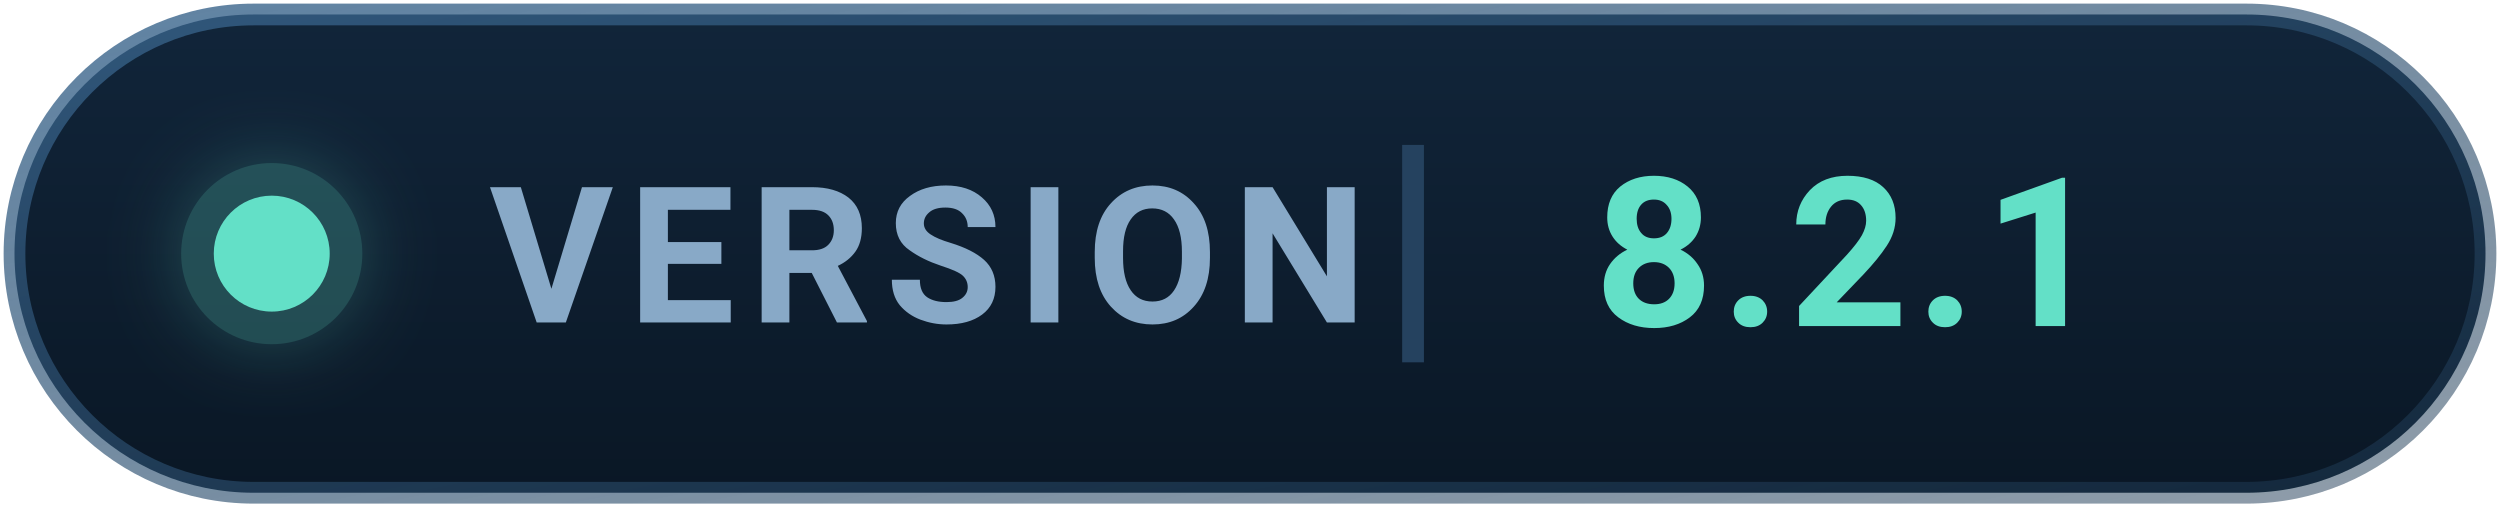
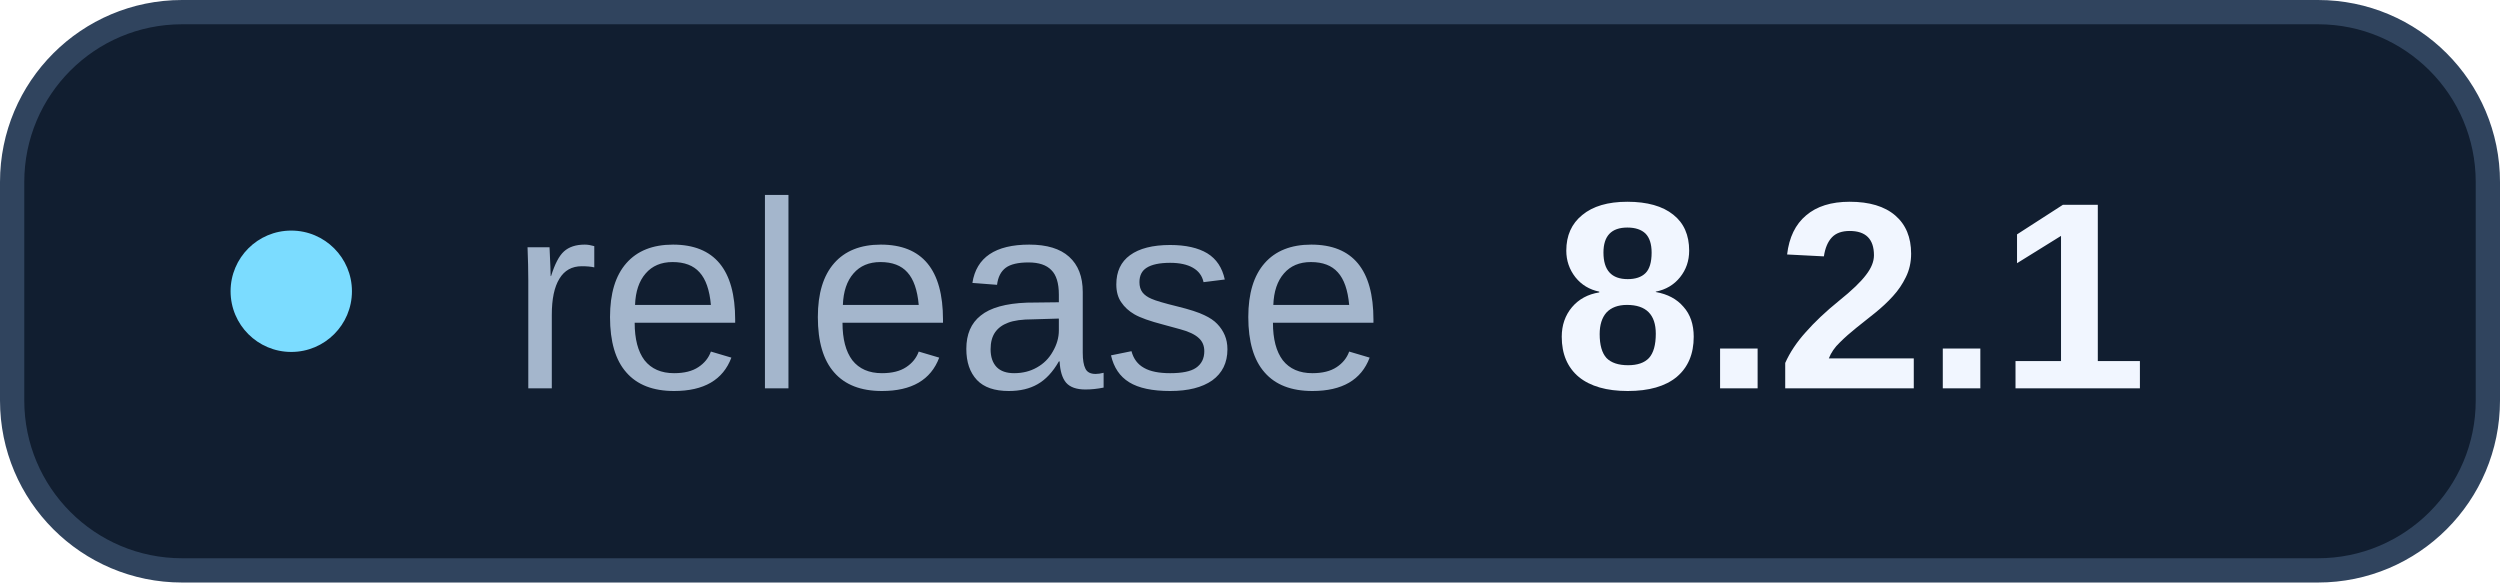
- <svg xmlns="http://www.w3.org/2000/svg" width="138" height="28" viewBox="0 0 138 28" overflow="hidden" role="img" aria-label="Version 8.2.1">
+ <svg xmlns="http://www.w3.org/2000/svg" width="103" height="24" viewBox="0 0 103 24" role="img" aria-labelledby="title desc" aria-label="Version 8.2.1">
  <defs>
-     <linearGradient id="v-bg" x1="0" y1="0" x2="0" y2="1">
-       <stop offset="0%" stop-color="#11253a" />
-       <stop offset="100%" stop-color="#0a1725" />
+     <linearGradient id="bg" x2="1" y2="1">
+       <stop stop-color="#111e32" />
+       <stop offset="1" stop-color="#0a111f" />
    </linearGradient>
-     <linearGradient id="v-border" x1="0" y1="0" x2="1" y2="1">
-       <stop offset="0%" stop-color="#38648c" stop-opacity="0.8" />
-       <stop offset="100%" stop-color="#1e3a54" stop-opacity="0.5" />
+     <linearGradient id="accent">
+       <stop stop-color="#67e8d0" />
+       <stop offset=".5" stop-color="#65ccff" />
+       <stop offset="1" stop-color="#8b9bff" />
    </linearGradient>
-     <filter id="v-glow" x="-50%" y="-50%" width="200%" height="200%">
-       <feGaussianBlur stdDeviation="2" result="blur" />
-       <feComposite in="SourceGraphic" in2="blur" operator="over" />
-     </filter>
+     <radialGradient id="light">
+       <stop stop-color="#65ccff" stop-opacity=".12" />
+       <stop offset="1" stop-color="#65ccff" stop-opacity="0" />
+     </radialGradient>
+     <clipPath id="clip">
+       <rect x="1" y="1" width="101" height="22" rx="18" />
+     </clipPath>
  </defs>
  <style>
-     text { font-family: -apple-system, BlinkMacSystemFont, "Segoe UI", Roboto, Helvetica, Arial, sans-serif; }
-     @keyframes pulseEmerald {
-       0%, 100% { r: 3px; opacity: 0.8; }
-       50% { r: 4.5px; opacity: 1; }
-     }
-     .dot-v { animation: pulseEmerald 2.5s ease-in-out infinite; }
-     @media (prefers-reduced-motion: reduce) { .dot-v { animation: none; } }
+     text{font-family:-apple-system,BlinkMacSystemFont,"Segoe UI",Arial,sans-serif}
+     .muted{fill:#a4b6cc}.ink{fill:#f1f6ff}.accent{fill:#7bdcff}
+     @keyframes breathe{0%,100%{opacity:.45}50%{opacity:1}}
+     @keyframes glide{0%,100%{transform:translateX(0)}50%{transform:translateX(24px)}}
+     .pulse{animation:breathe 5s ease-in-out infinite}.drift{animation:glide 9s ease-in-out infinite}
+     @media(prefers-reduced-motion:reduce){.pulse,.drift{animation:none!important}}
  </style>
-   <rect x="0.8" y="0.8" width="136.4" height="26.4" rx="13.2" fill="url(#v-bg)" stroke="url(#v-border)" stroke-width="1.2" />
-   <circle cx="15" cy="14" r="5" fill="#63e0c7" opacity="0.25" filter="url(#v-glow)" />
-   <circle cx="15" cy="14" r="3.2" fill="#63e0c7" class="dot-v" />
-   <text x="27" y="17.8" fill="#88a9c7" font-size="10.5" font-weight="700" letter-spacing="0.8">VERSION</text>
-   <line x1="78" y1="8" x2="78" y2="20" stroke="#25425f" stroke-width="1.2" />
-   <text x="88" y="18" fill="#63e0c7" font-size="11.5" font-weight="700" letter-spacing="0.4">8.2.1</text>
+   <rect x=".5" y=".5" width="102" height="23" rx="7" fill="#111e30" stroke="#30445e" />
+   <circle cx="12" cy="12" r="2.5" fill="#7bdcff" class="pulse" />
+   <text x="21" y="16" class="muted" font-size="11">release</text>
+   <text x="64" y="16" class="ink" font-size="11" font-weight="600">8.2.1</text>
</svg>
